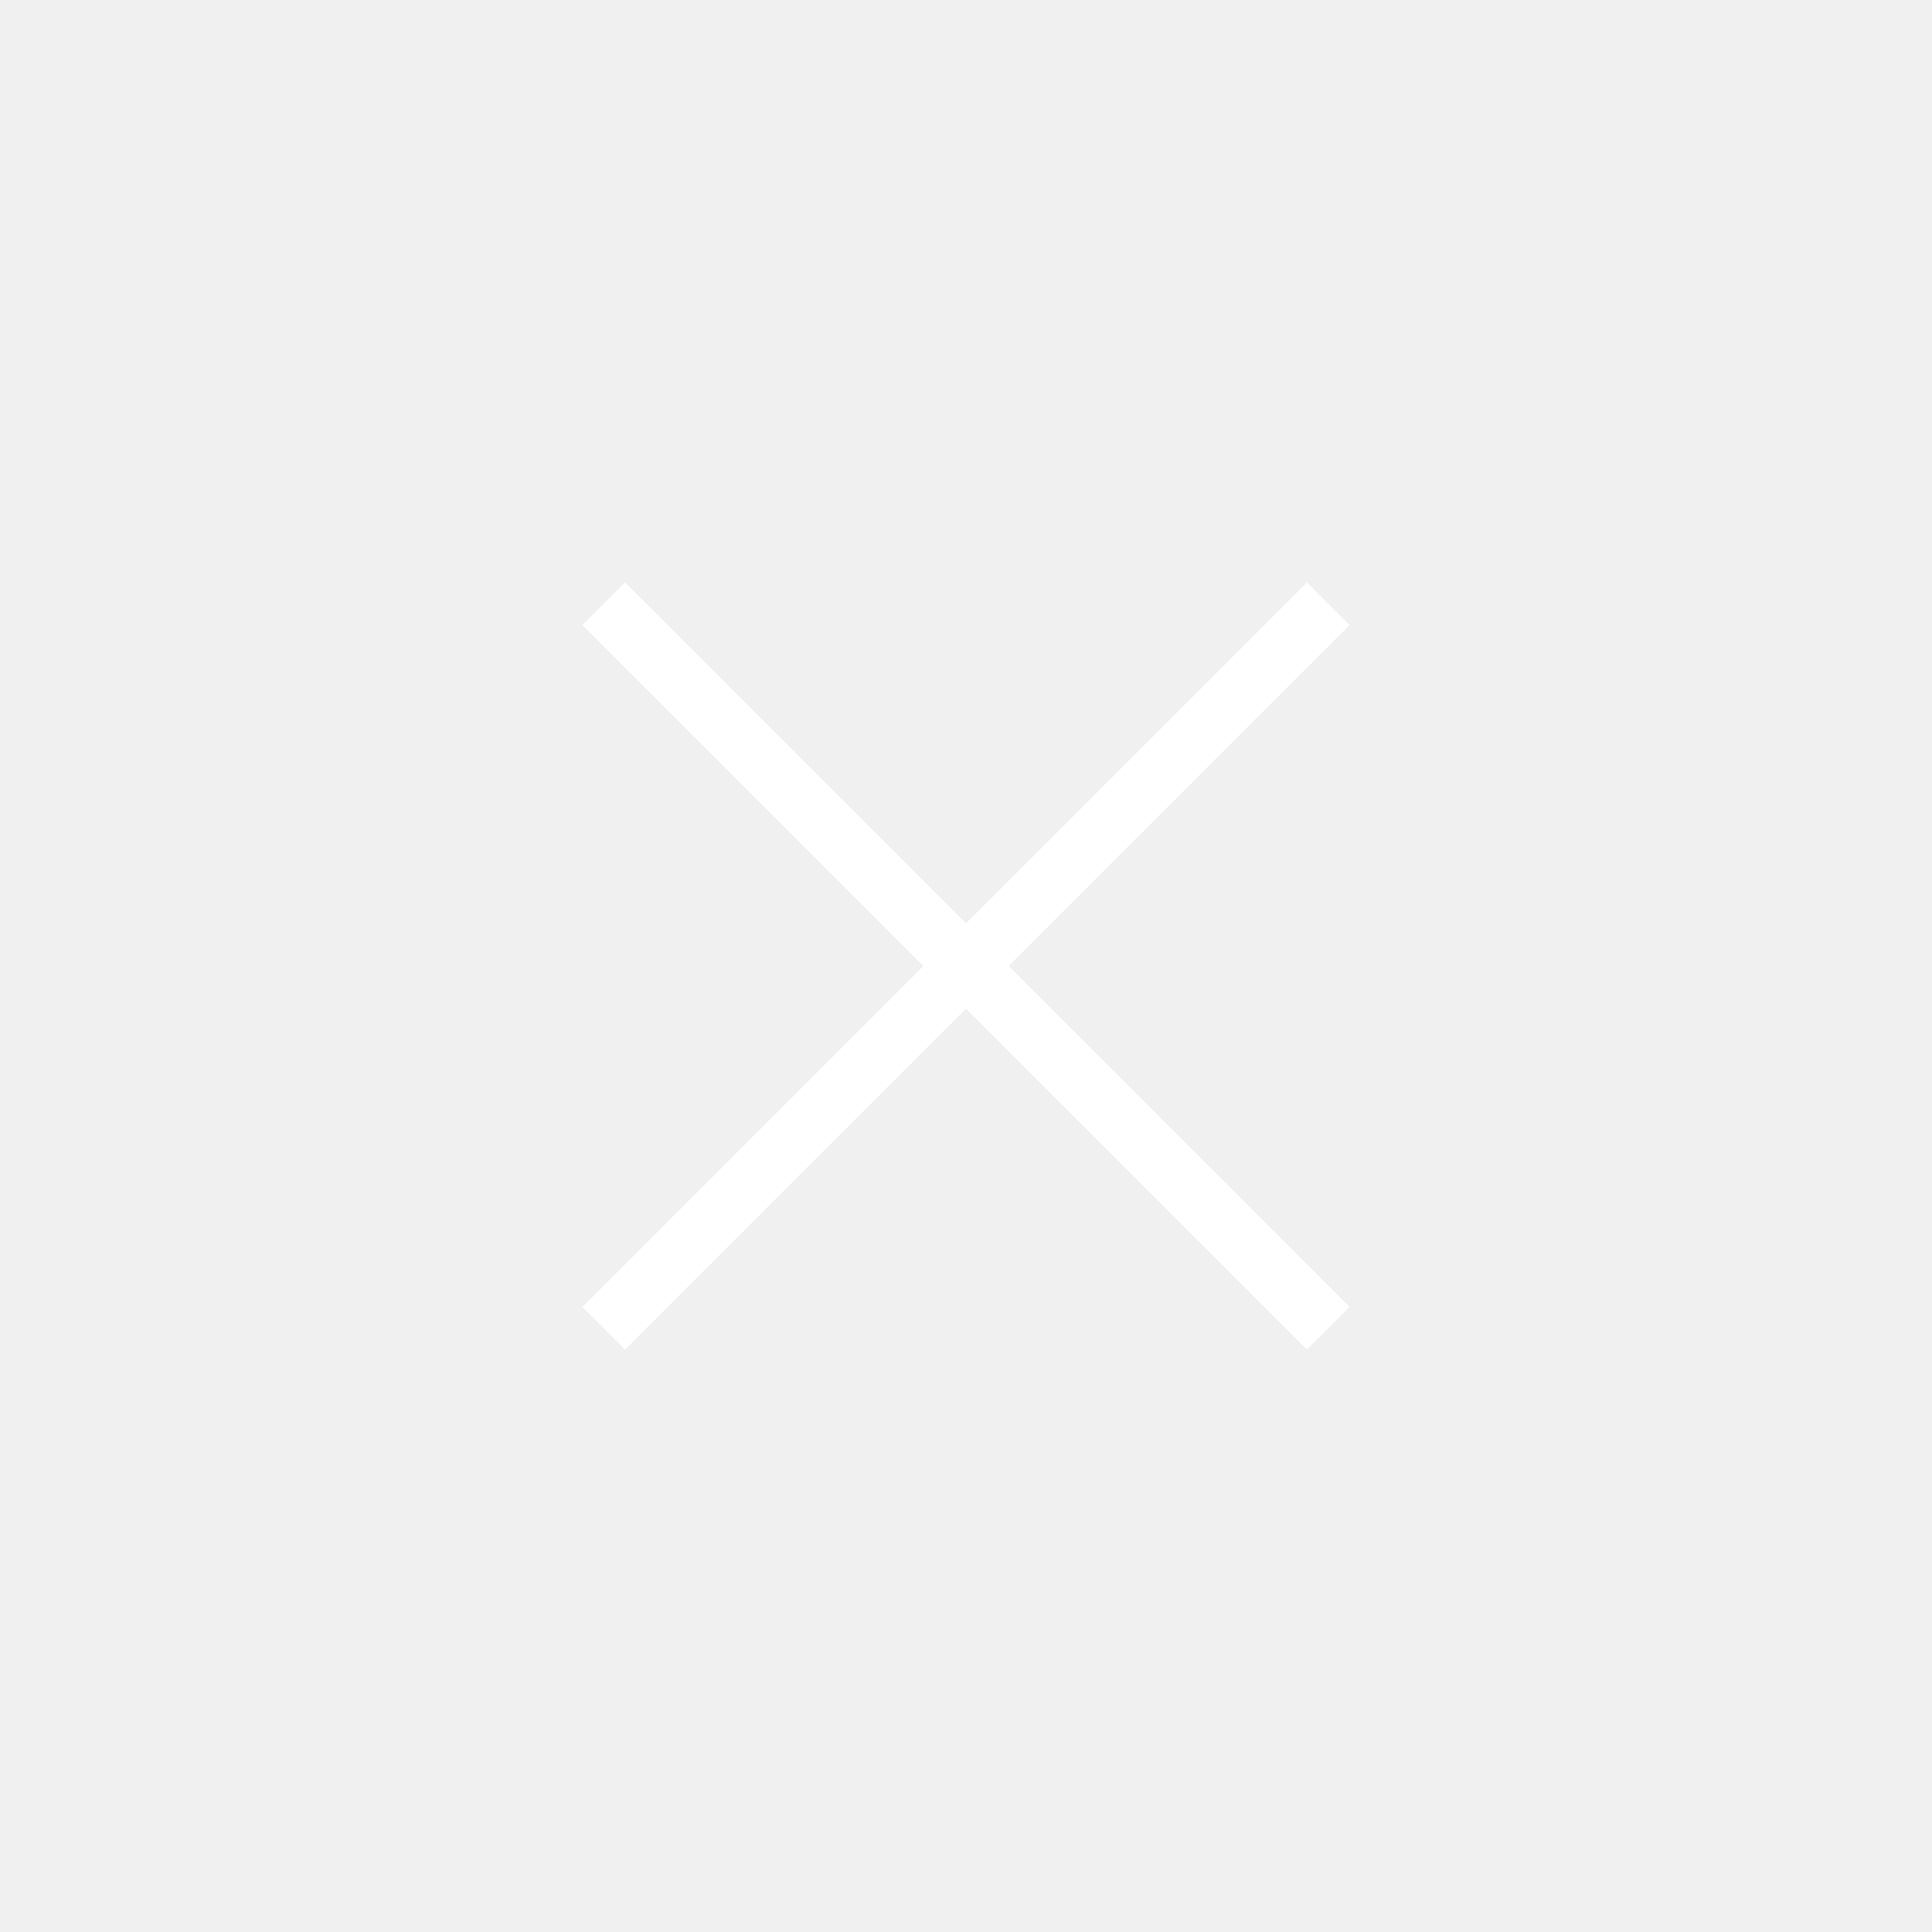
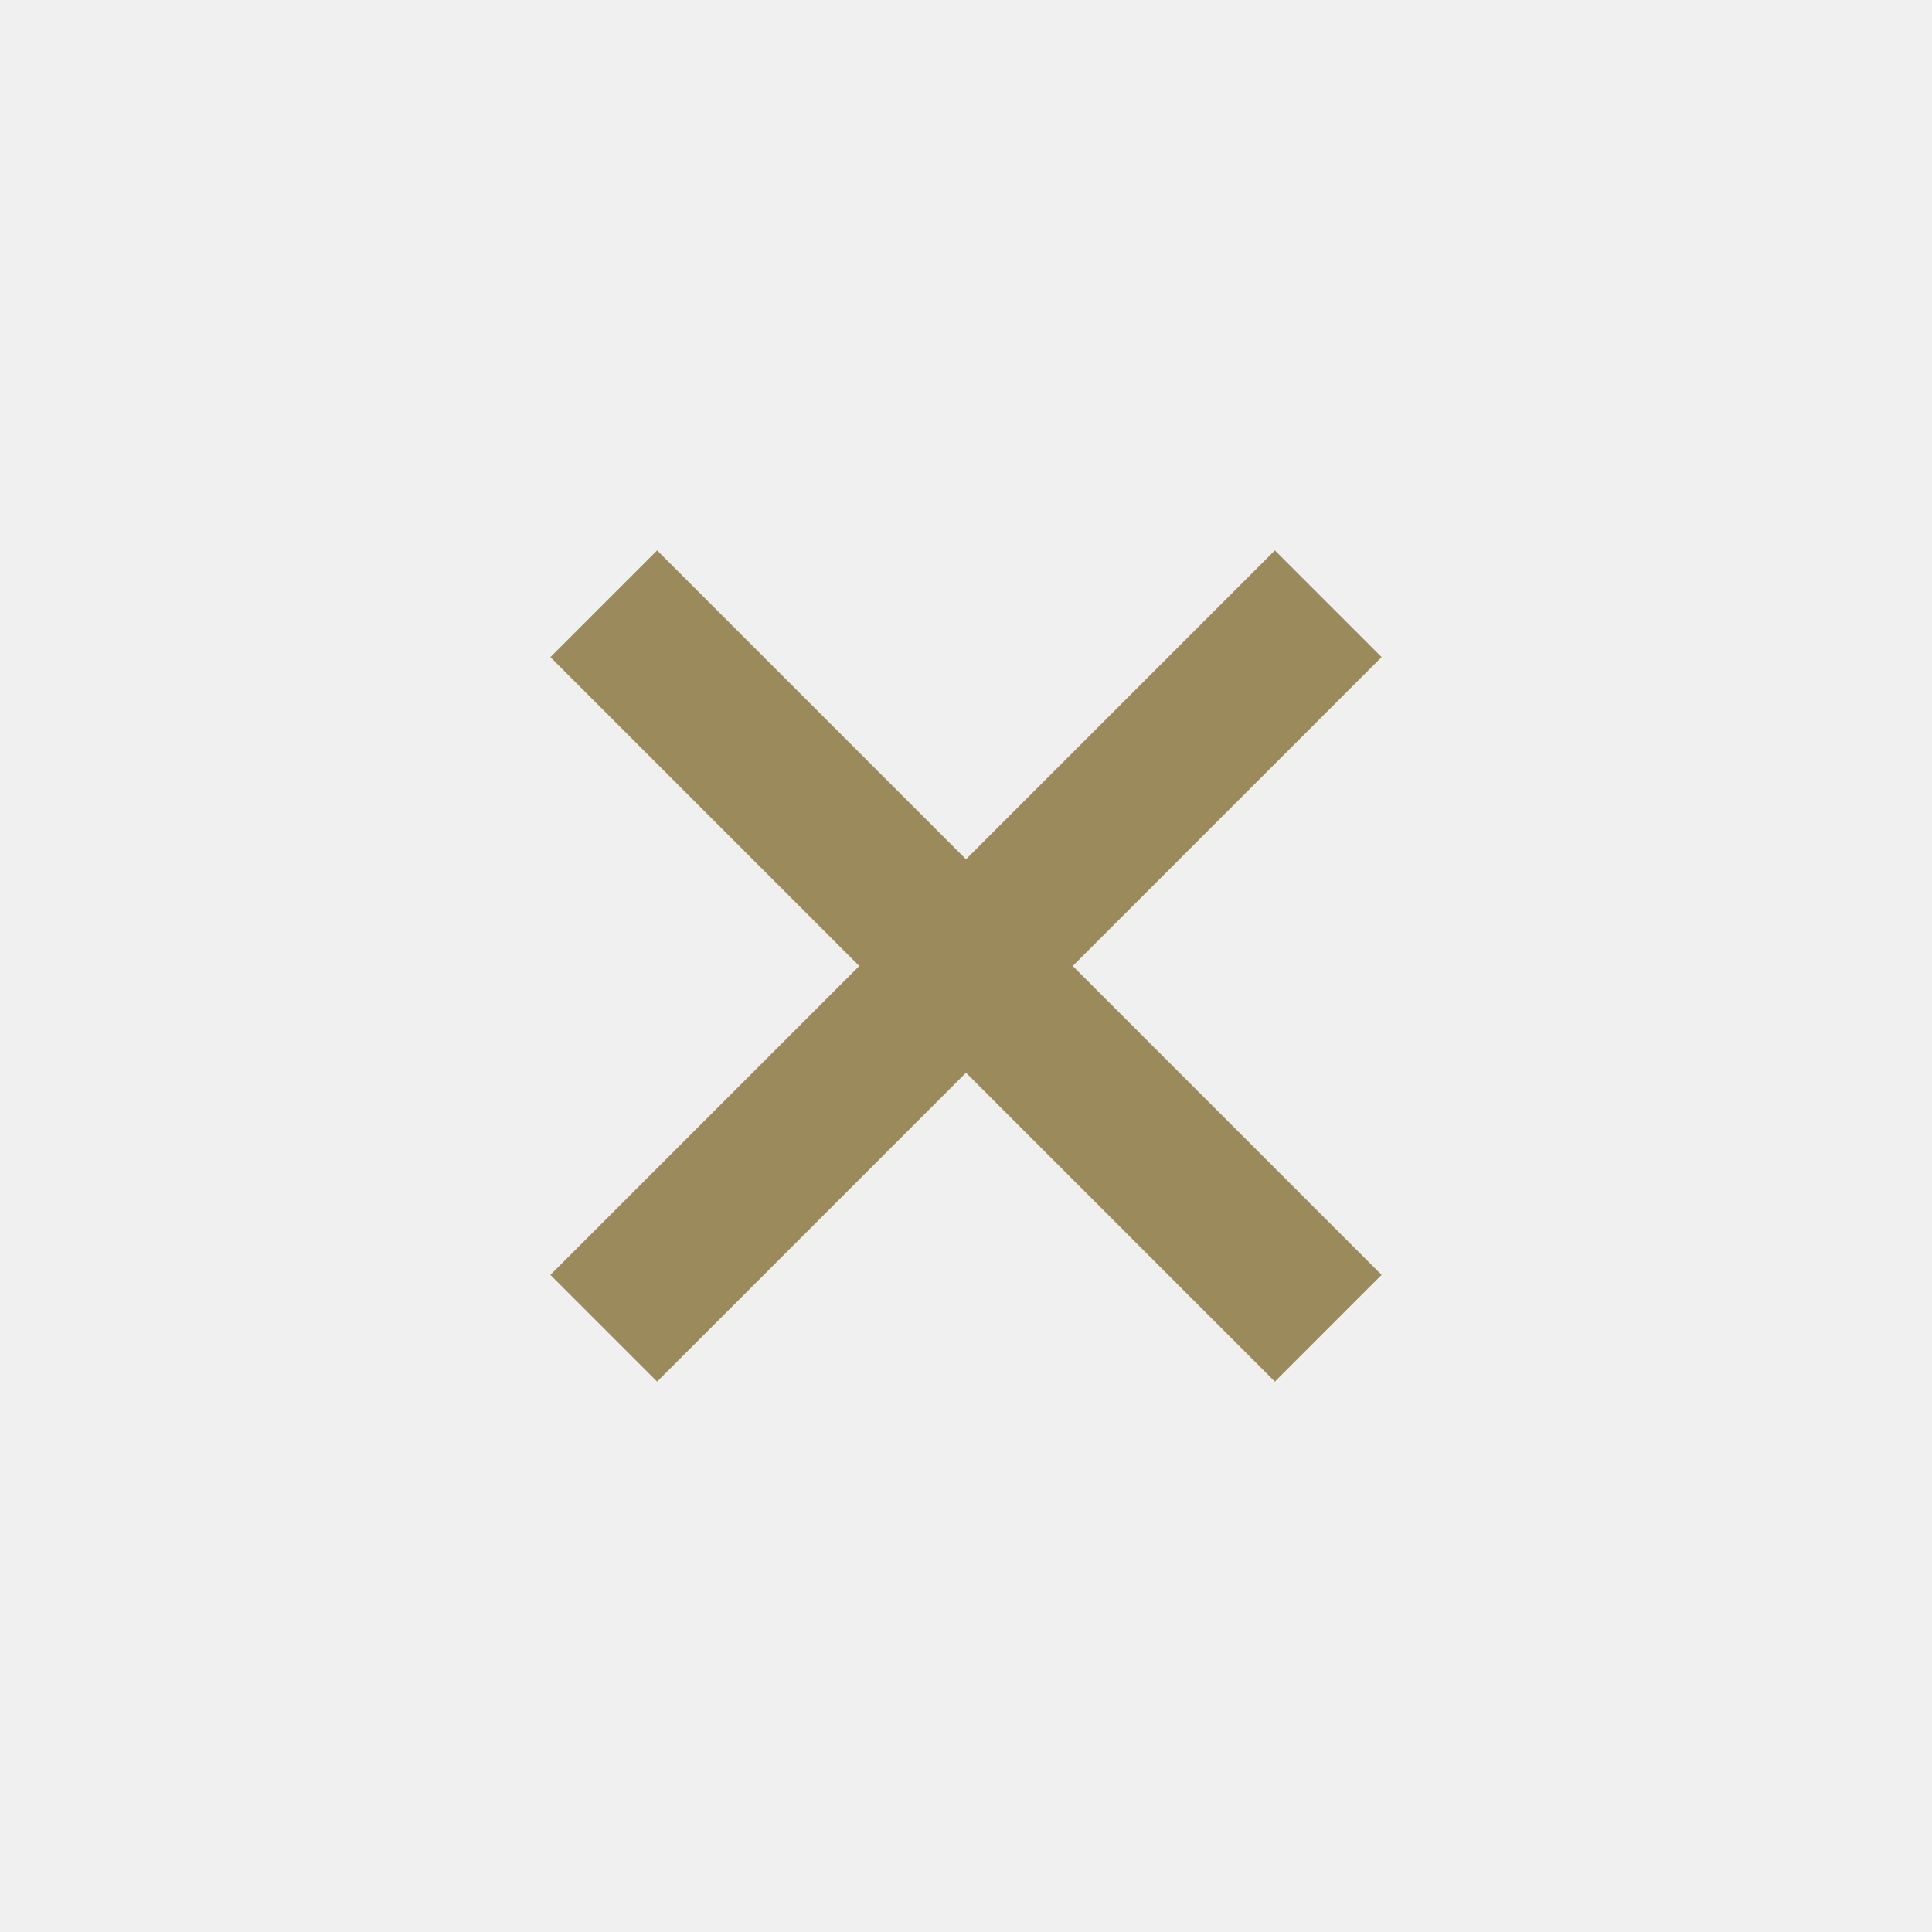
<svg xmlns="http://www.w3.org/2000/svg" width="64" height="64" viewBox="0 0 64 64">
  <style>
- 		line { stroke: #ffffff; stroke-width: 2px; }
+ 		line { stroke: #9b8b5c; stroke-width: 5px; }
	</style>
  <line x1="20" y1="20" x2="44" y2="44" />
  <line x1="20" y1="44" x2="44" y2="20" />
</svg>
